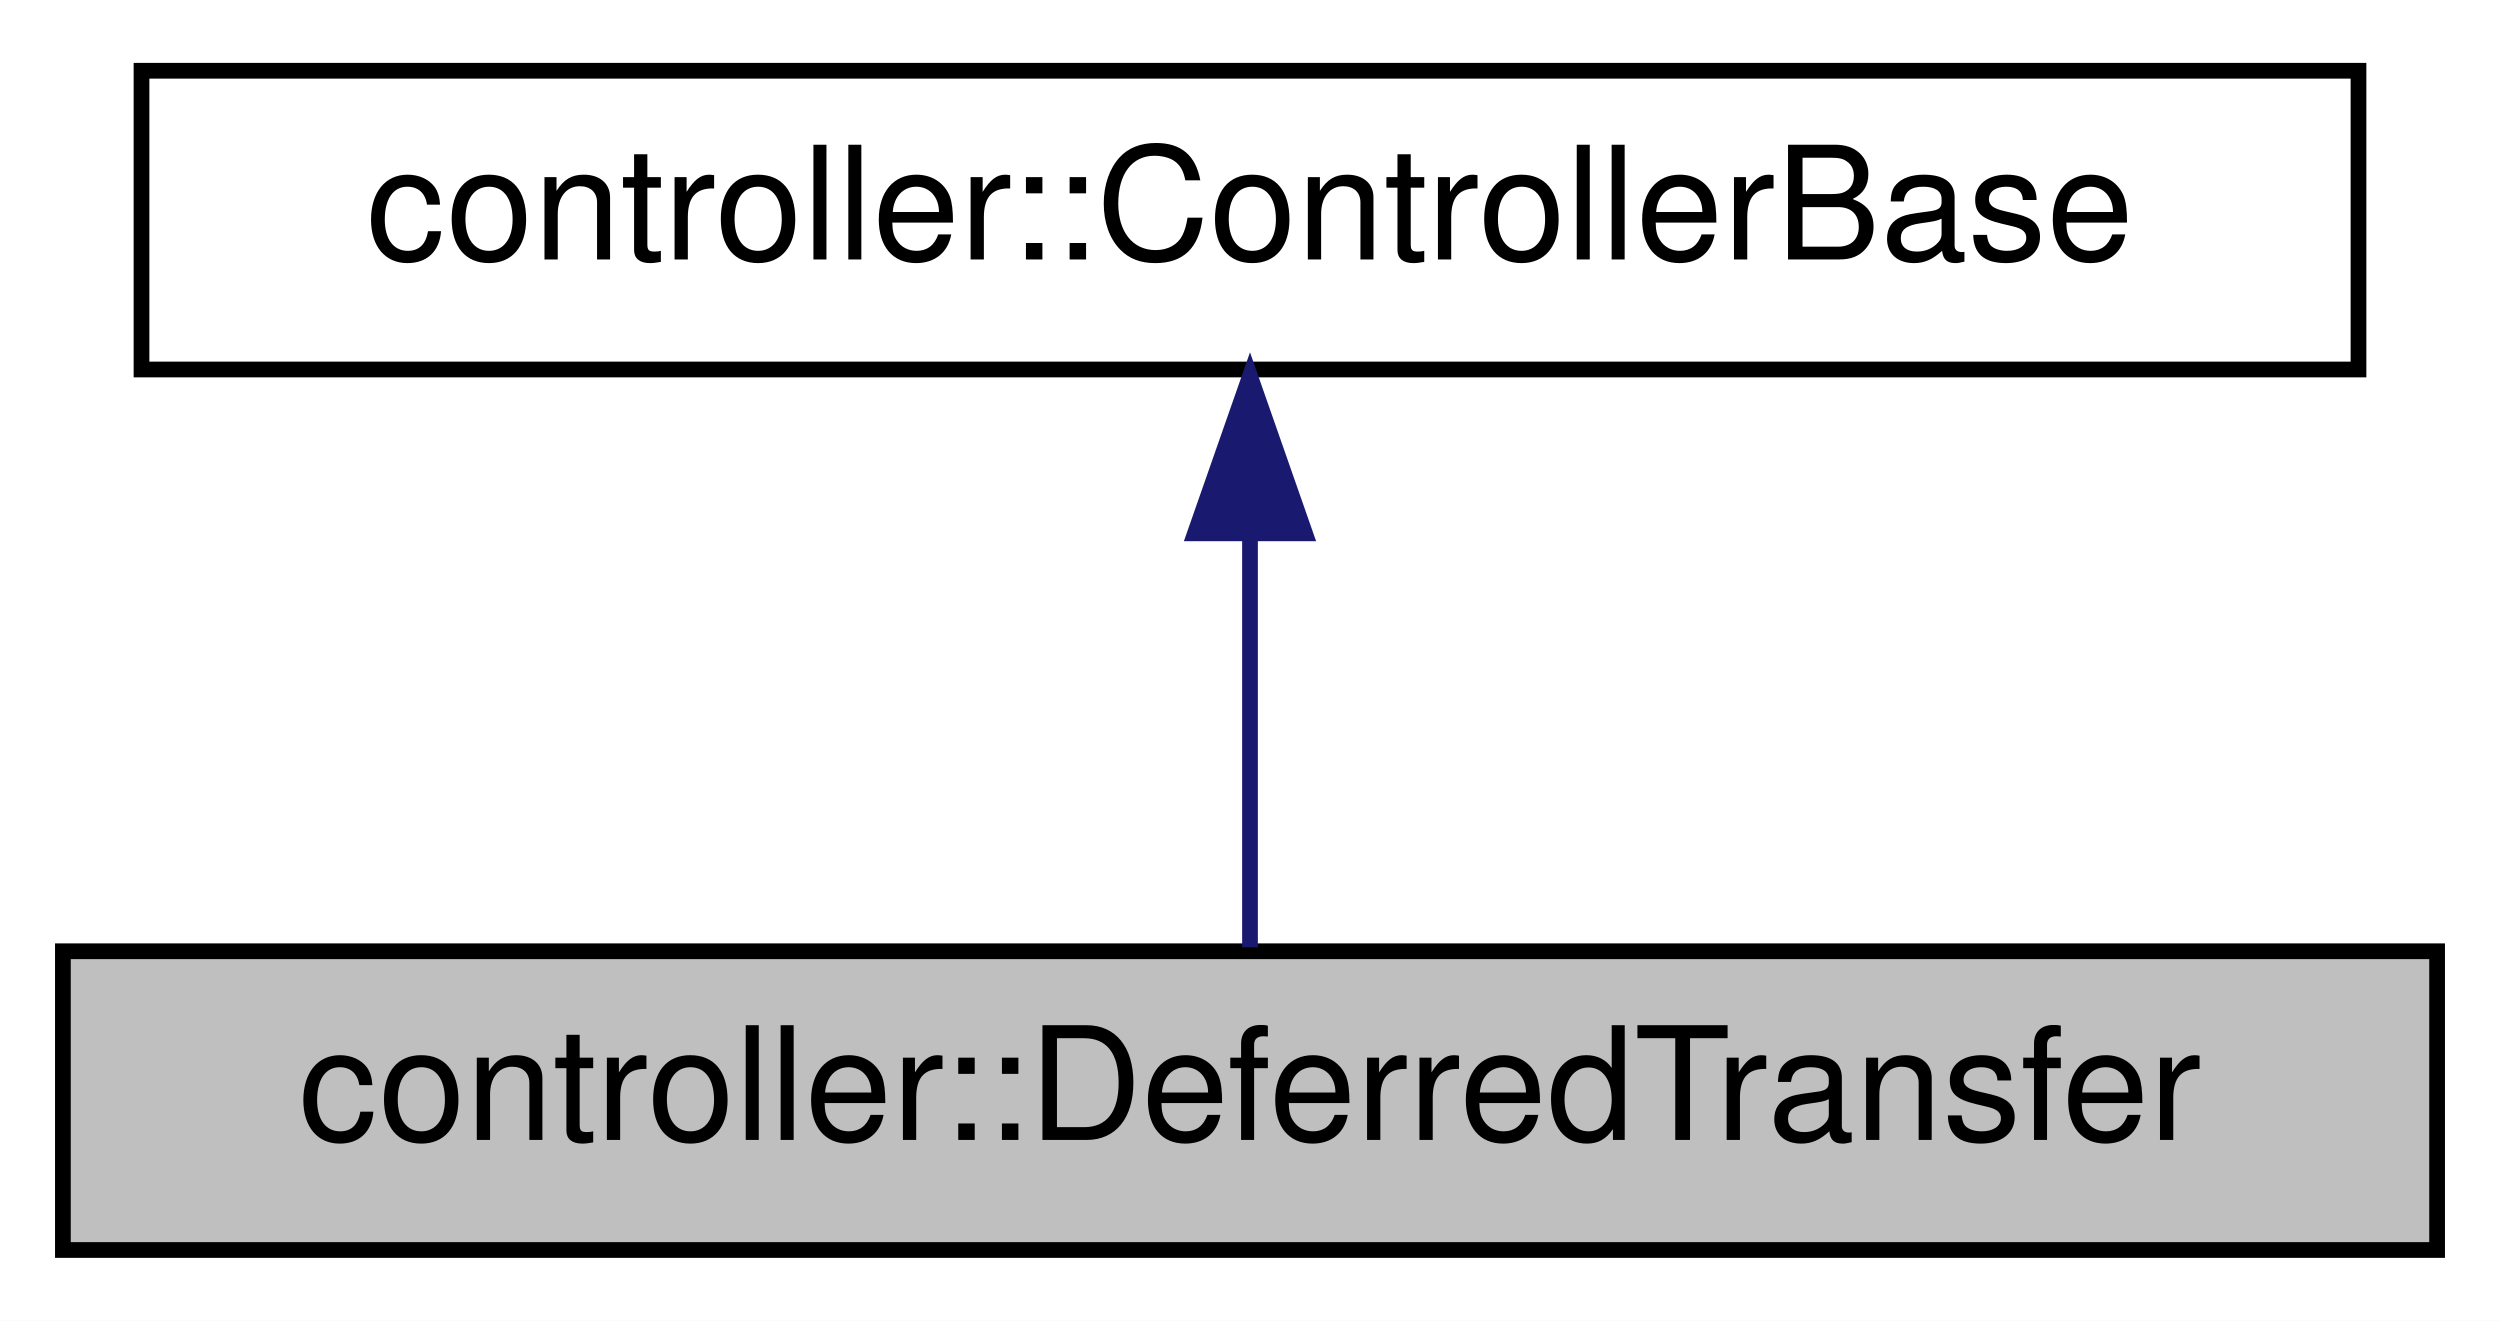
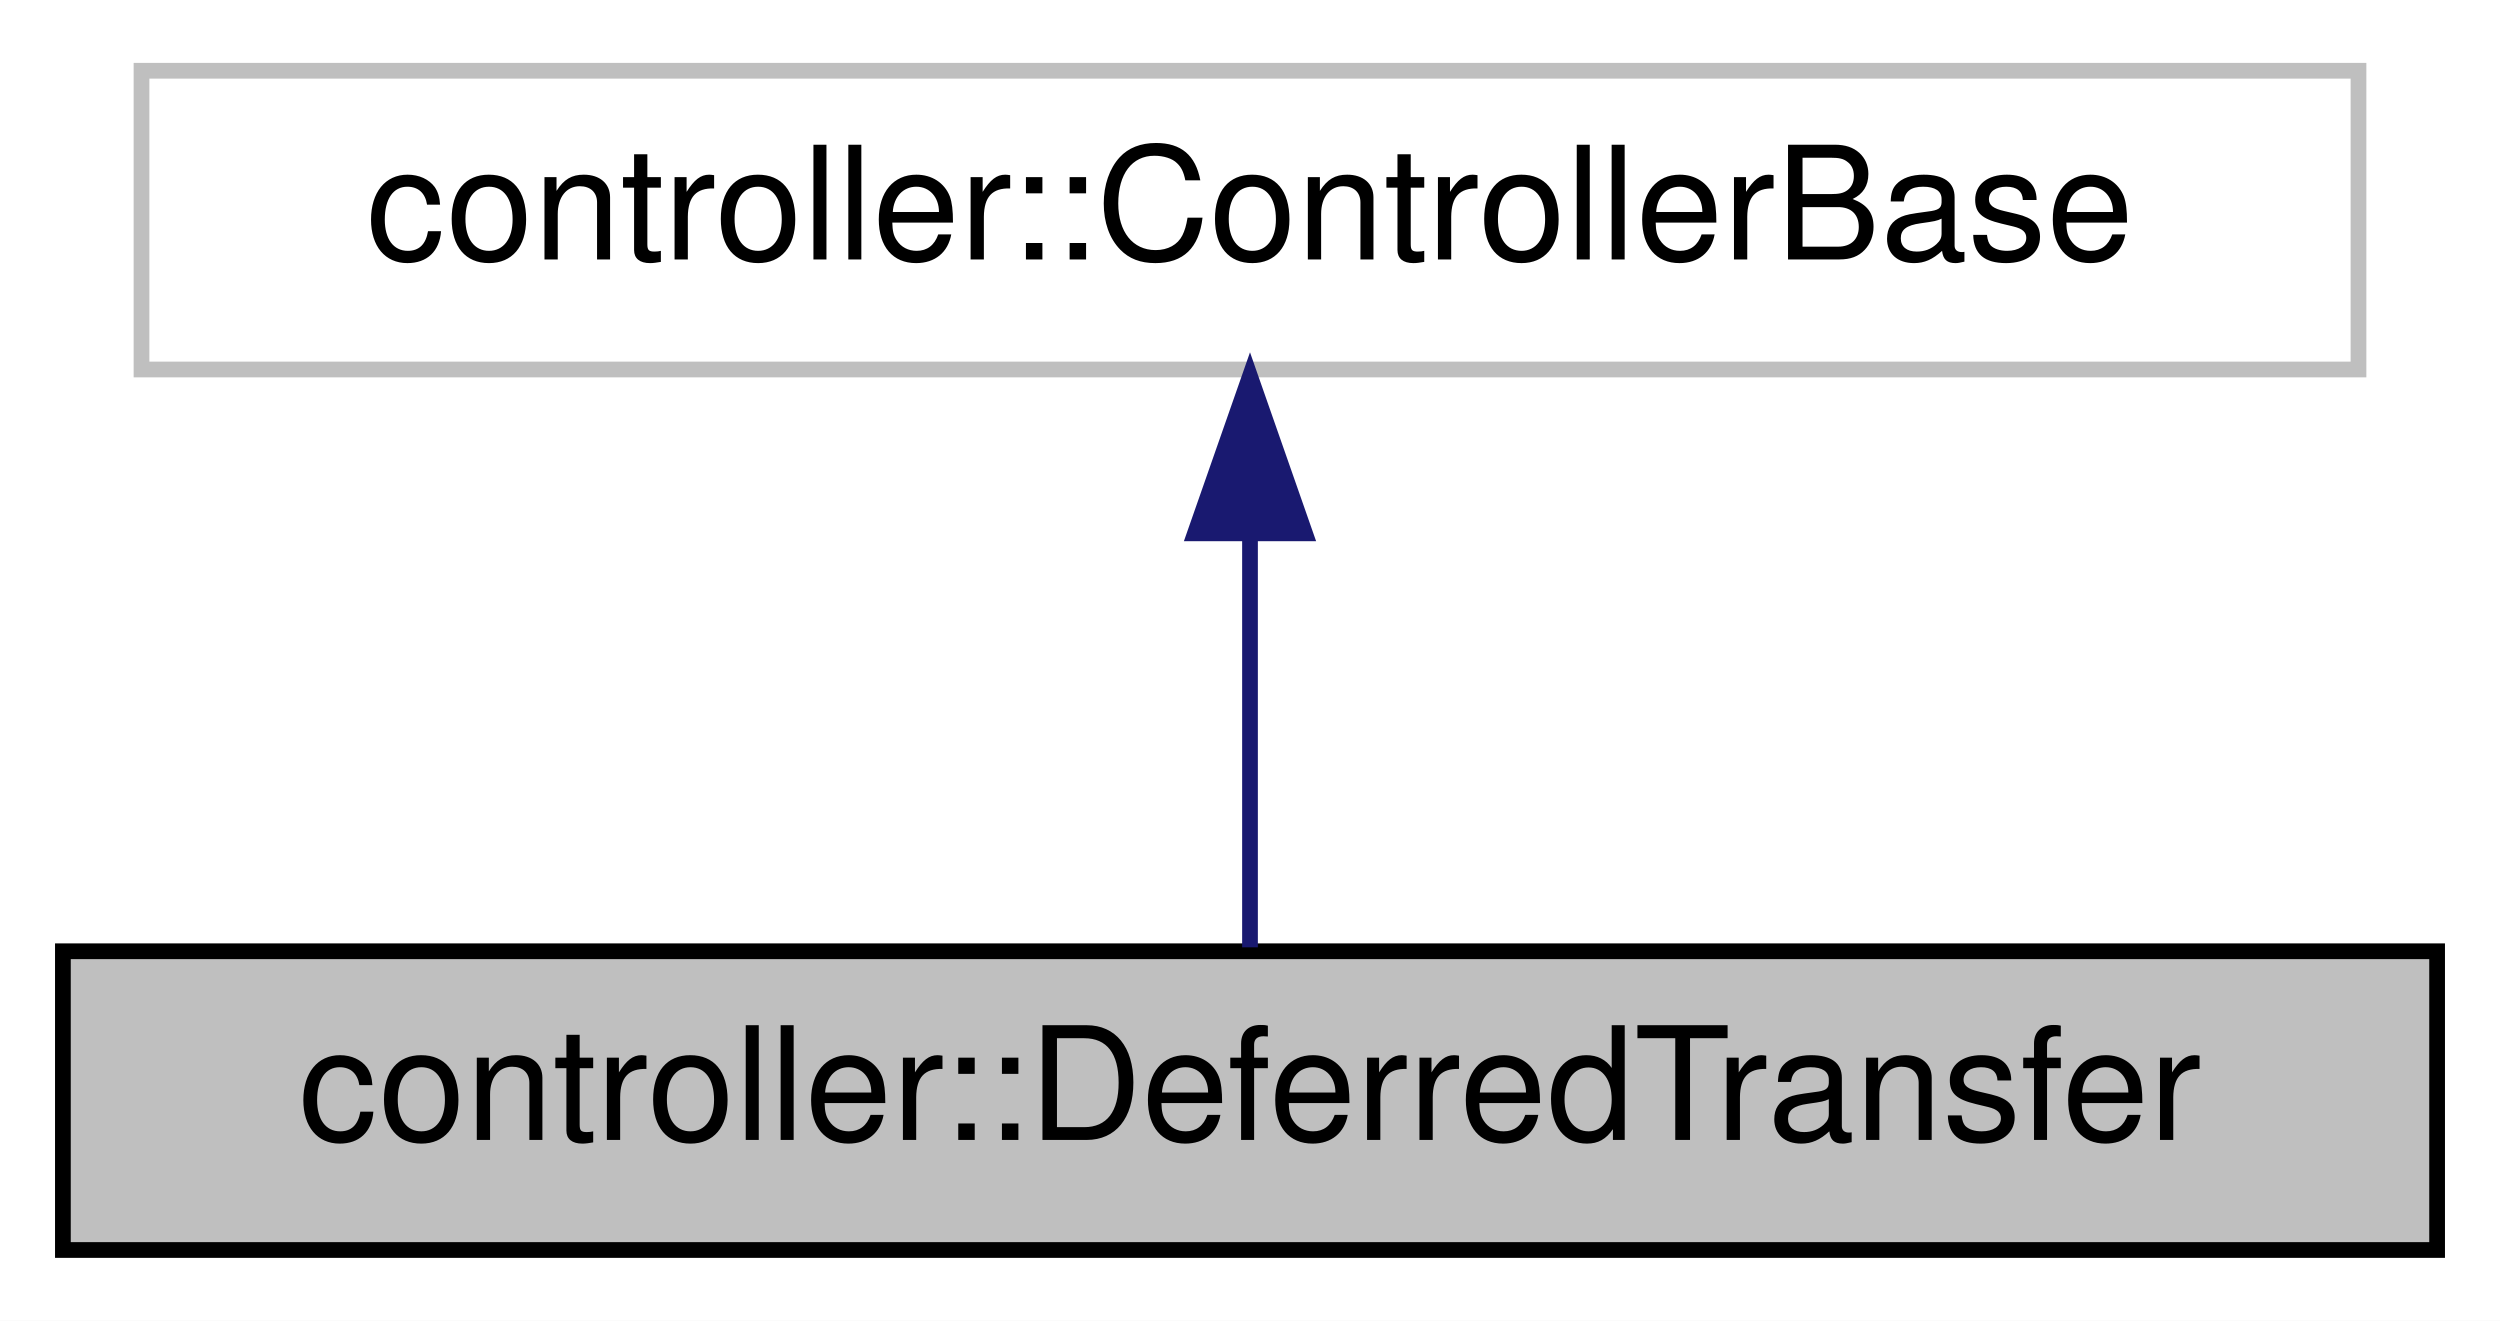
<svg xmlns="http://www.w3.org/2000/svg" xmlns:xlink="http://www.w3.org/1999/xlink" width="159pt" height="84pt" viewBox="0.00 0.00 159.00 84.00">
  <g id="graph0" class="graph" transform="scale(1 1) rotate(0) translate(4 80)">
    <polygon fill="white" stroke="transparent" points="-4,4 -4,-80 155,-80 155,4 -4,4" />
    <g id="node1" class="node">
      <g id="a_node1">
        <a xlink:title=" ">
          <polygon fill="#bfbfbf" stroke="black" points="0,-0.5 0,-19.5 151,-19.5 151,-0.5 0,-0.5" />
          <text text-anchor="middle" x="75.5" y="-7.5" font-family="Helvetica,sans-Serif" font-size="10.00">controller::DeferredTransfer</text>
        </a>
      </g>
    </g>
    <g id="node2" class="node">
      <g id="a_node2">
        <a xlink:href="classcontroller_1_1_controller_base.html" target="_top" xlink:title=" ">
-           <polygon fill="white" stroke="black" points="5,-56.5 5,-75.5 146,-75.5 146,-56.5 5,-56.5" />
+           <polygon fill="white" stroke="#bfbfbf" points="5,-56.5 5,-75.5 146,-75.5 146,-56.5 5,-56.5" />
          <text text-anchor="middle" x="75.5" y="-63.5" font-family="Helvetica,sans-Serif" font-size="10.00">controller::ControllerBase</text>
        </a>
      </g>
    </g>
    <g id="edge1" class="edge">
      <path fill="none" stroke="midnightblue" d="M75.5,-45.8C75.5,-36.91 75.5,-26.78 75.5,-19.75" />
      <polygon fill="midnightblue" stroke="midnightblue" points="72,-46.08 75.5,-56.08 79,-46.08 72,-46.08" />
    </g>
  </g>
</svg>
